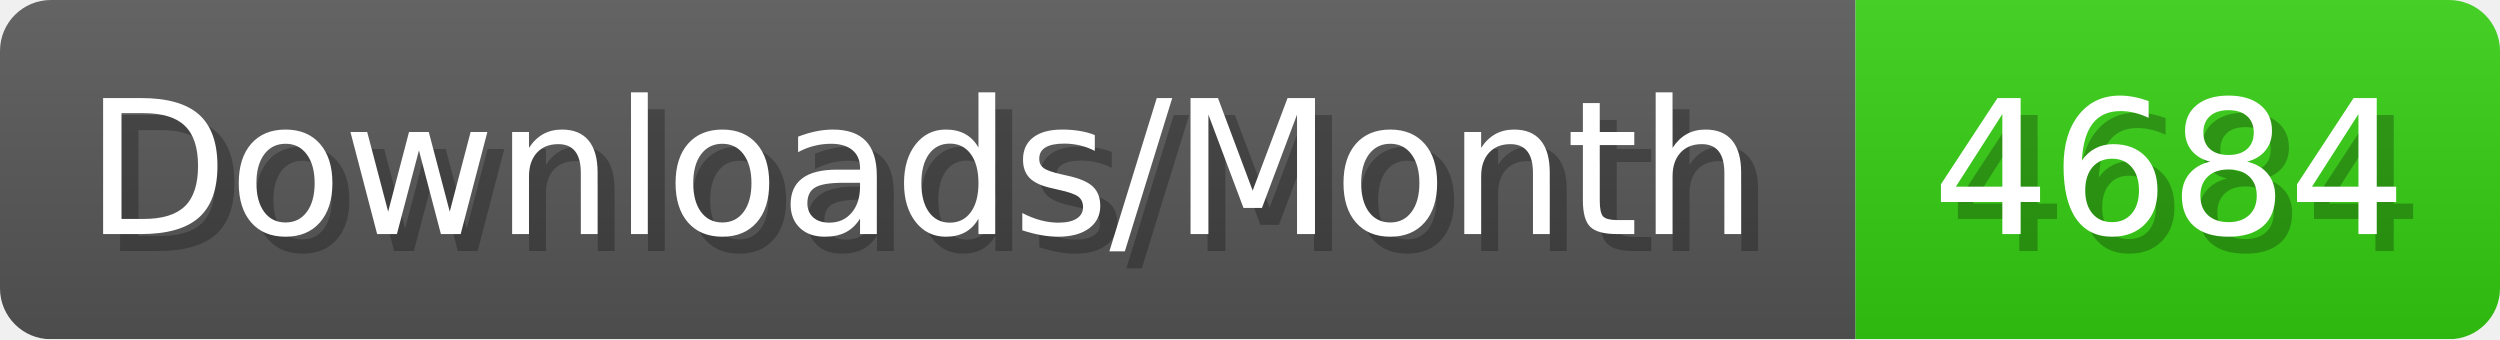
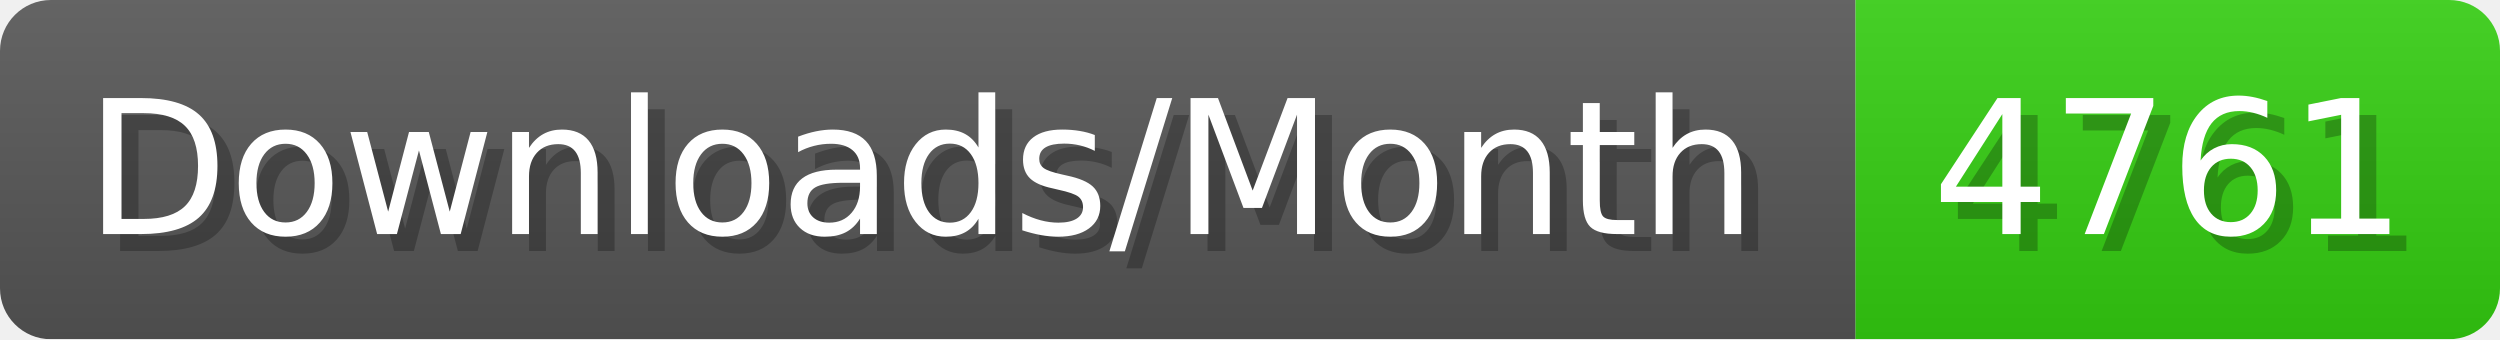
- <svg xmlns="http://www.w3.org/2000/svg" width="147.4" height="20" viewBox="0 0 1474 200" role="img" aria-label="Downloads/Month: 4684">
+ <svg xmlns="http://www.w3.org/2000/svg" width="147.4" height="20" viewBox="0 0 1474 200" role="img" aria-label="Downloads/Month: 4761">
  <linearGradient id="YlXUI" x2="0" y2="100%">
    <stop offset="0" stop-opacity=".1" stop-color="#EEE" />
    <stop offset="1" stop-opacity=".1" />
  </linearGradient>
  <mask id="JHhop">
    <rect width="1474" height="200" rx="30" fill="#FFF" />
  </mask>
  <g mask="url(#JHhop)">
    <rect width="1094" height="200" fill="#555" />
    <rect width="380" height="200" fill="#3C1" x="1094" />
    <rect width="1474" height="200" fill="url(#YlXUI)" />
  </g>
  <g aria-hidden="true" fill="#fff" text-anchor="start" font-family="Verdana,DejaVu Sans,sans-serif" font-size="110">
    <text x="60" y="148" textLength="994" fill="#000" opacity="0.25">Downloads/Month</text>
    <text x="50" y="138" textLength="994">Downloads/Month</text>
-     <text x="1149" y="148" textLength="280" fill="#000" opacity="0.25">4684</text>
-     <text x="1139" y="138" textLength="280">4684</text>
+     <text x="1149" y="148" textLength="280" fill="#000" opacity="0.25">4761</text>
+     <text x="1139" y="138" textLength="280">4761</text>
  </g>
</svg>
